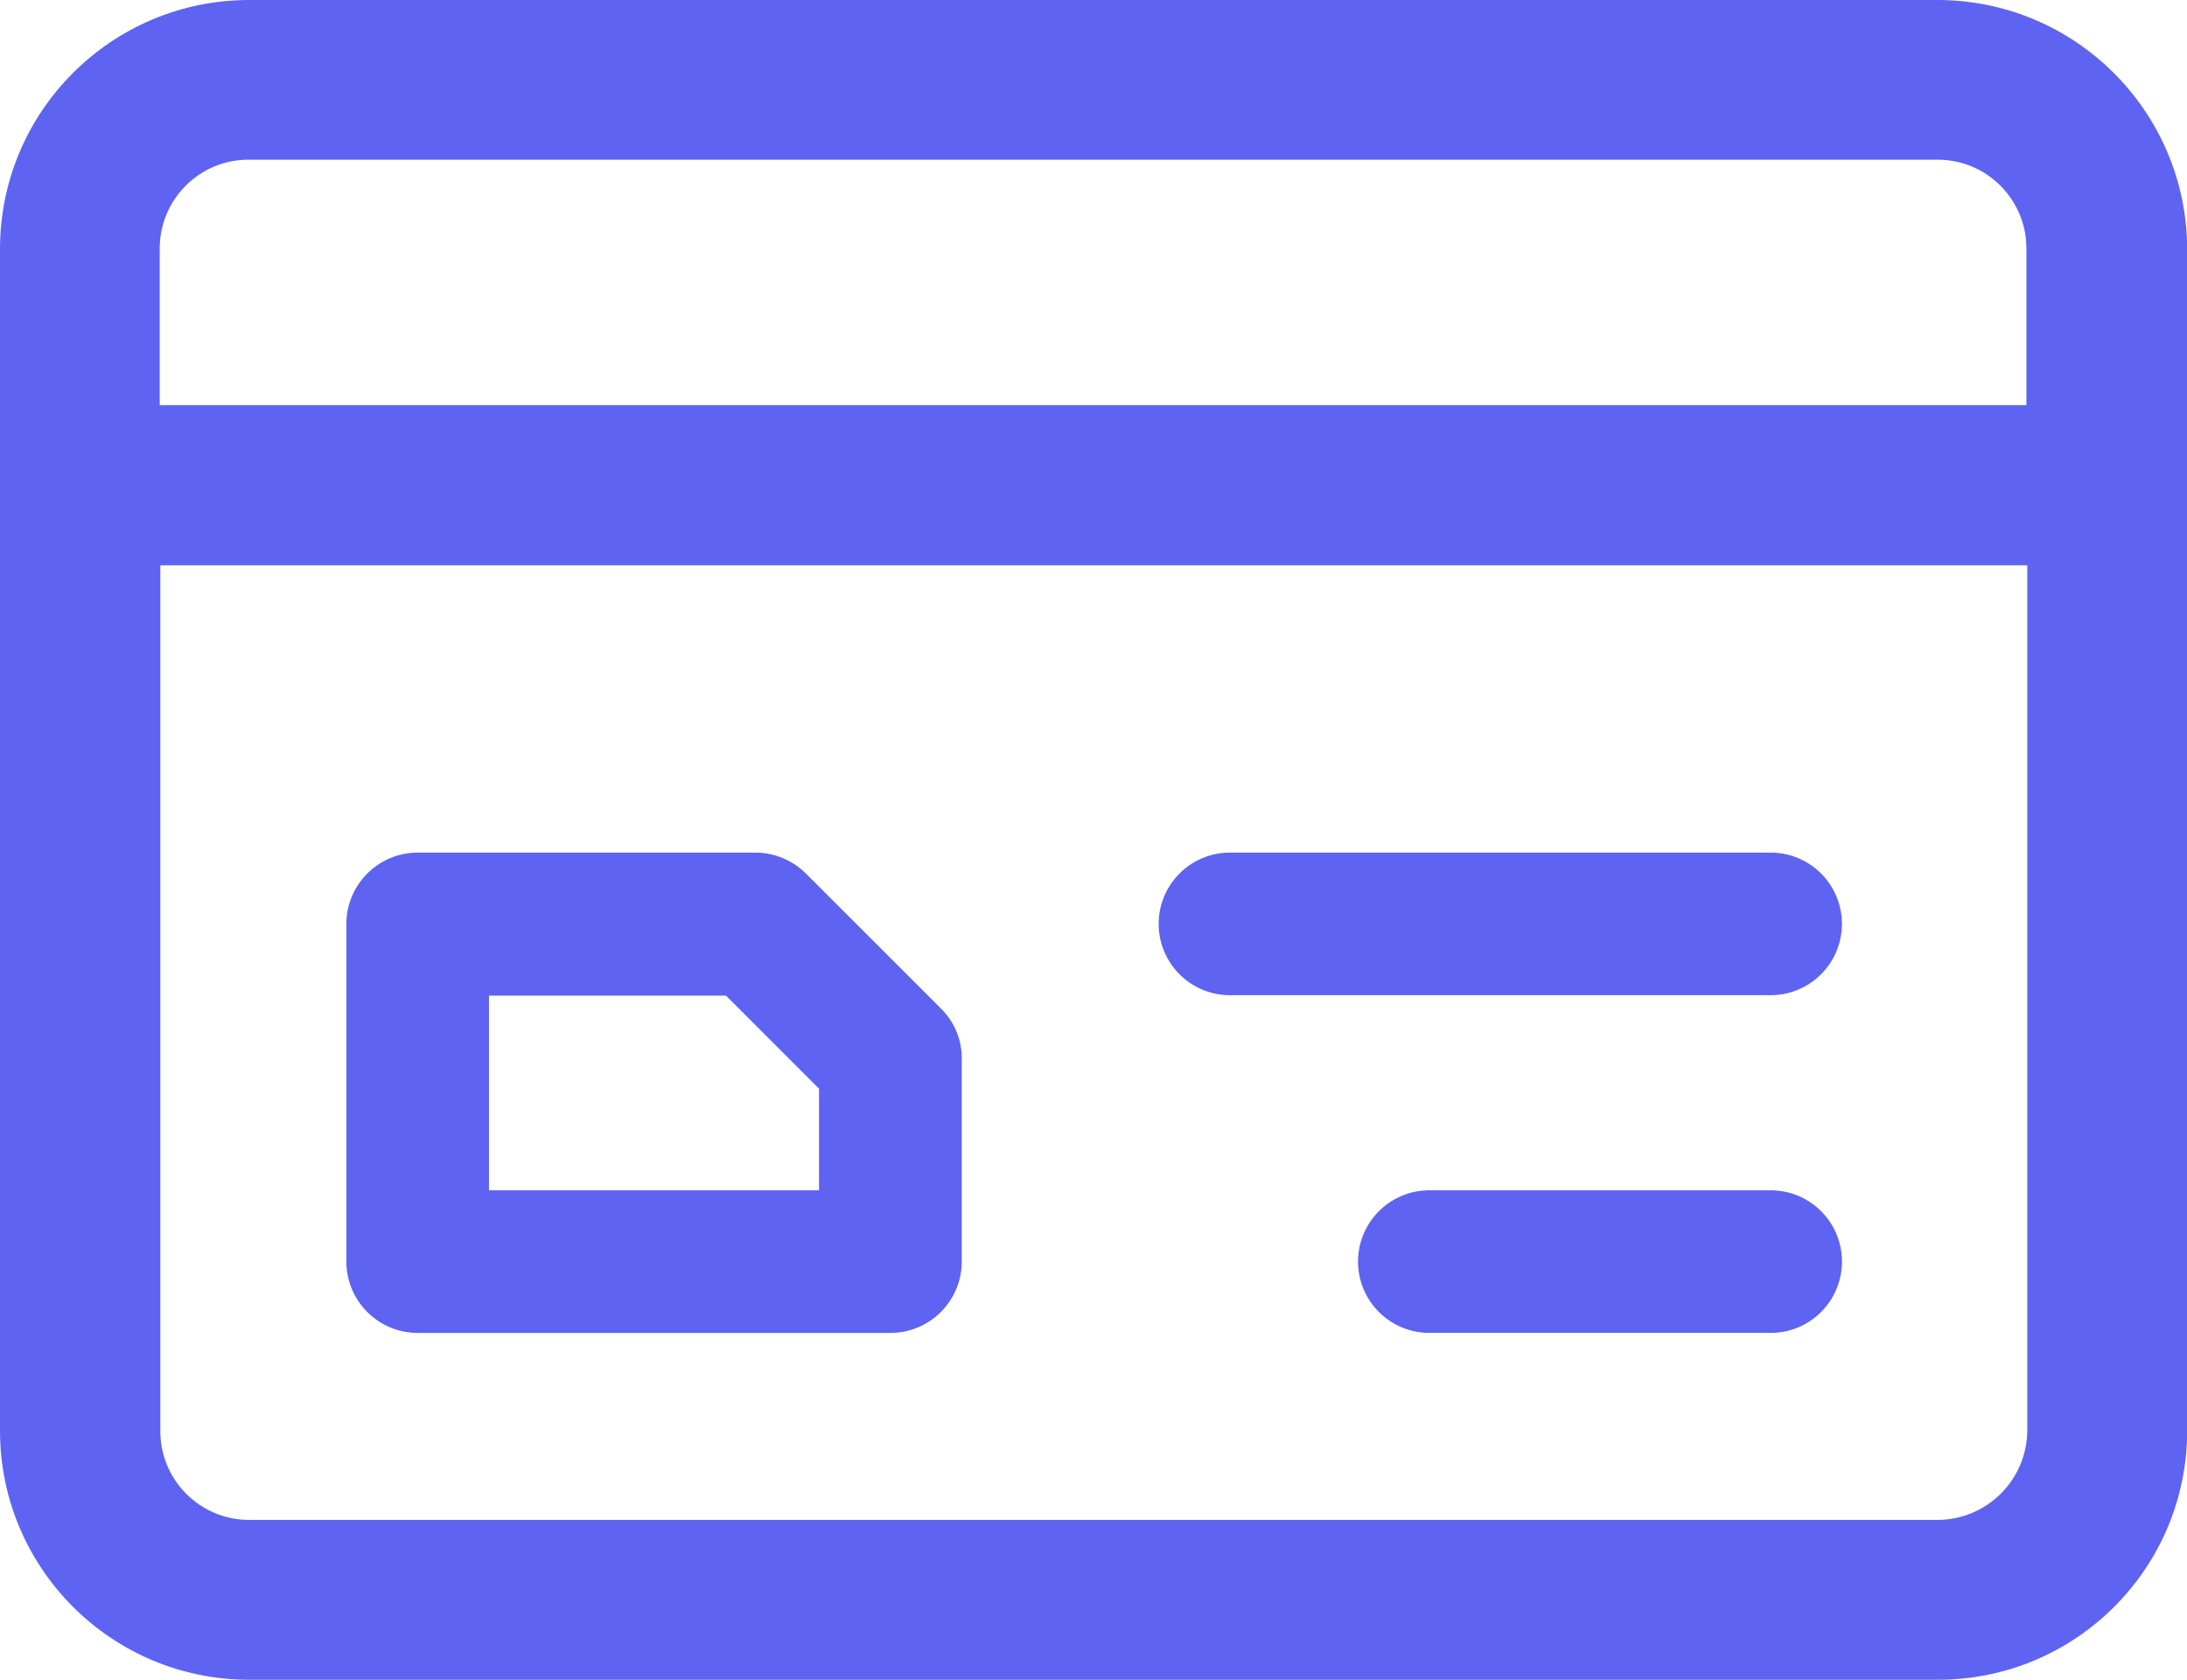
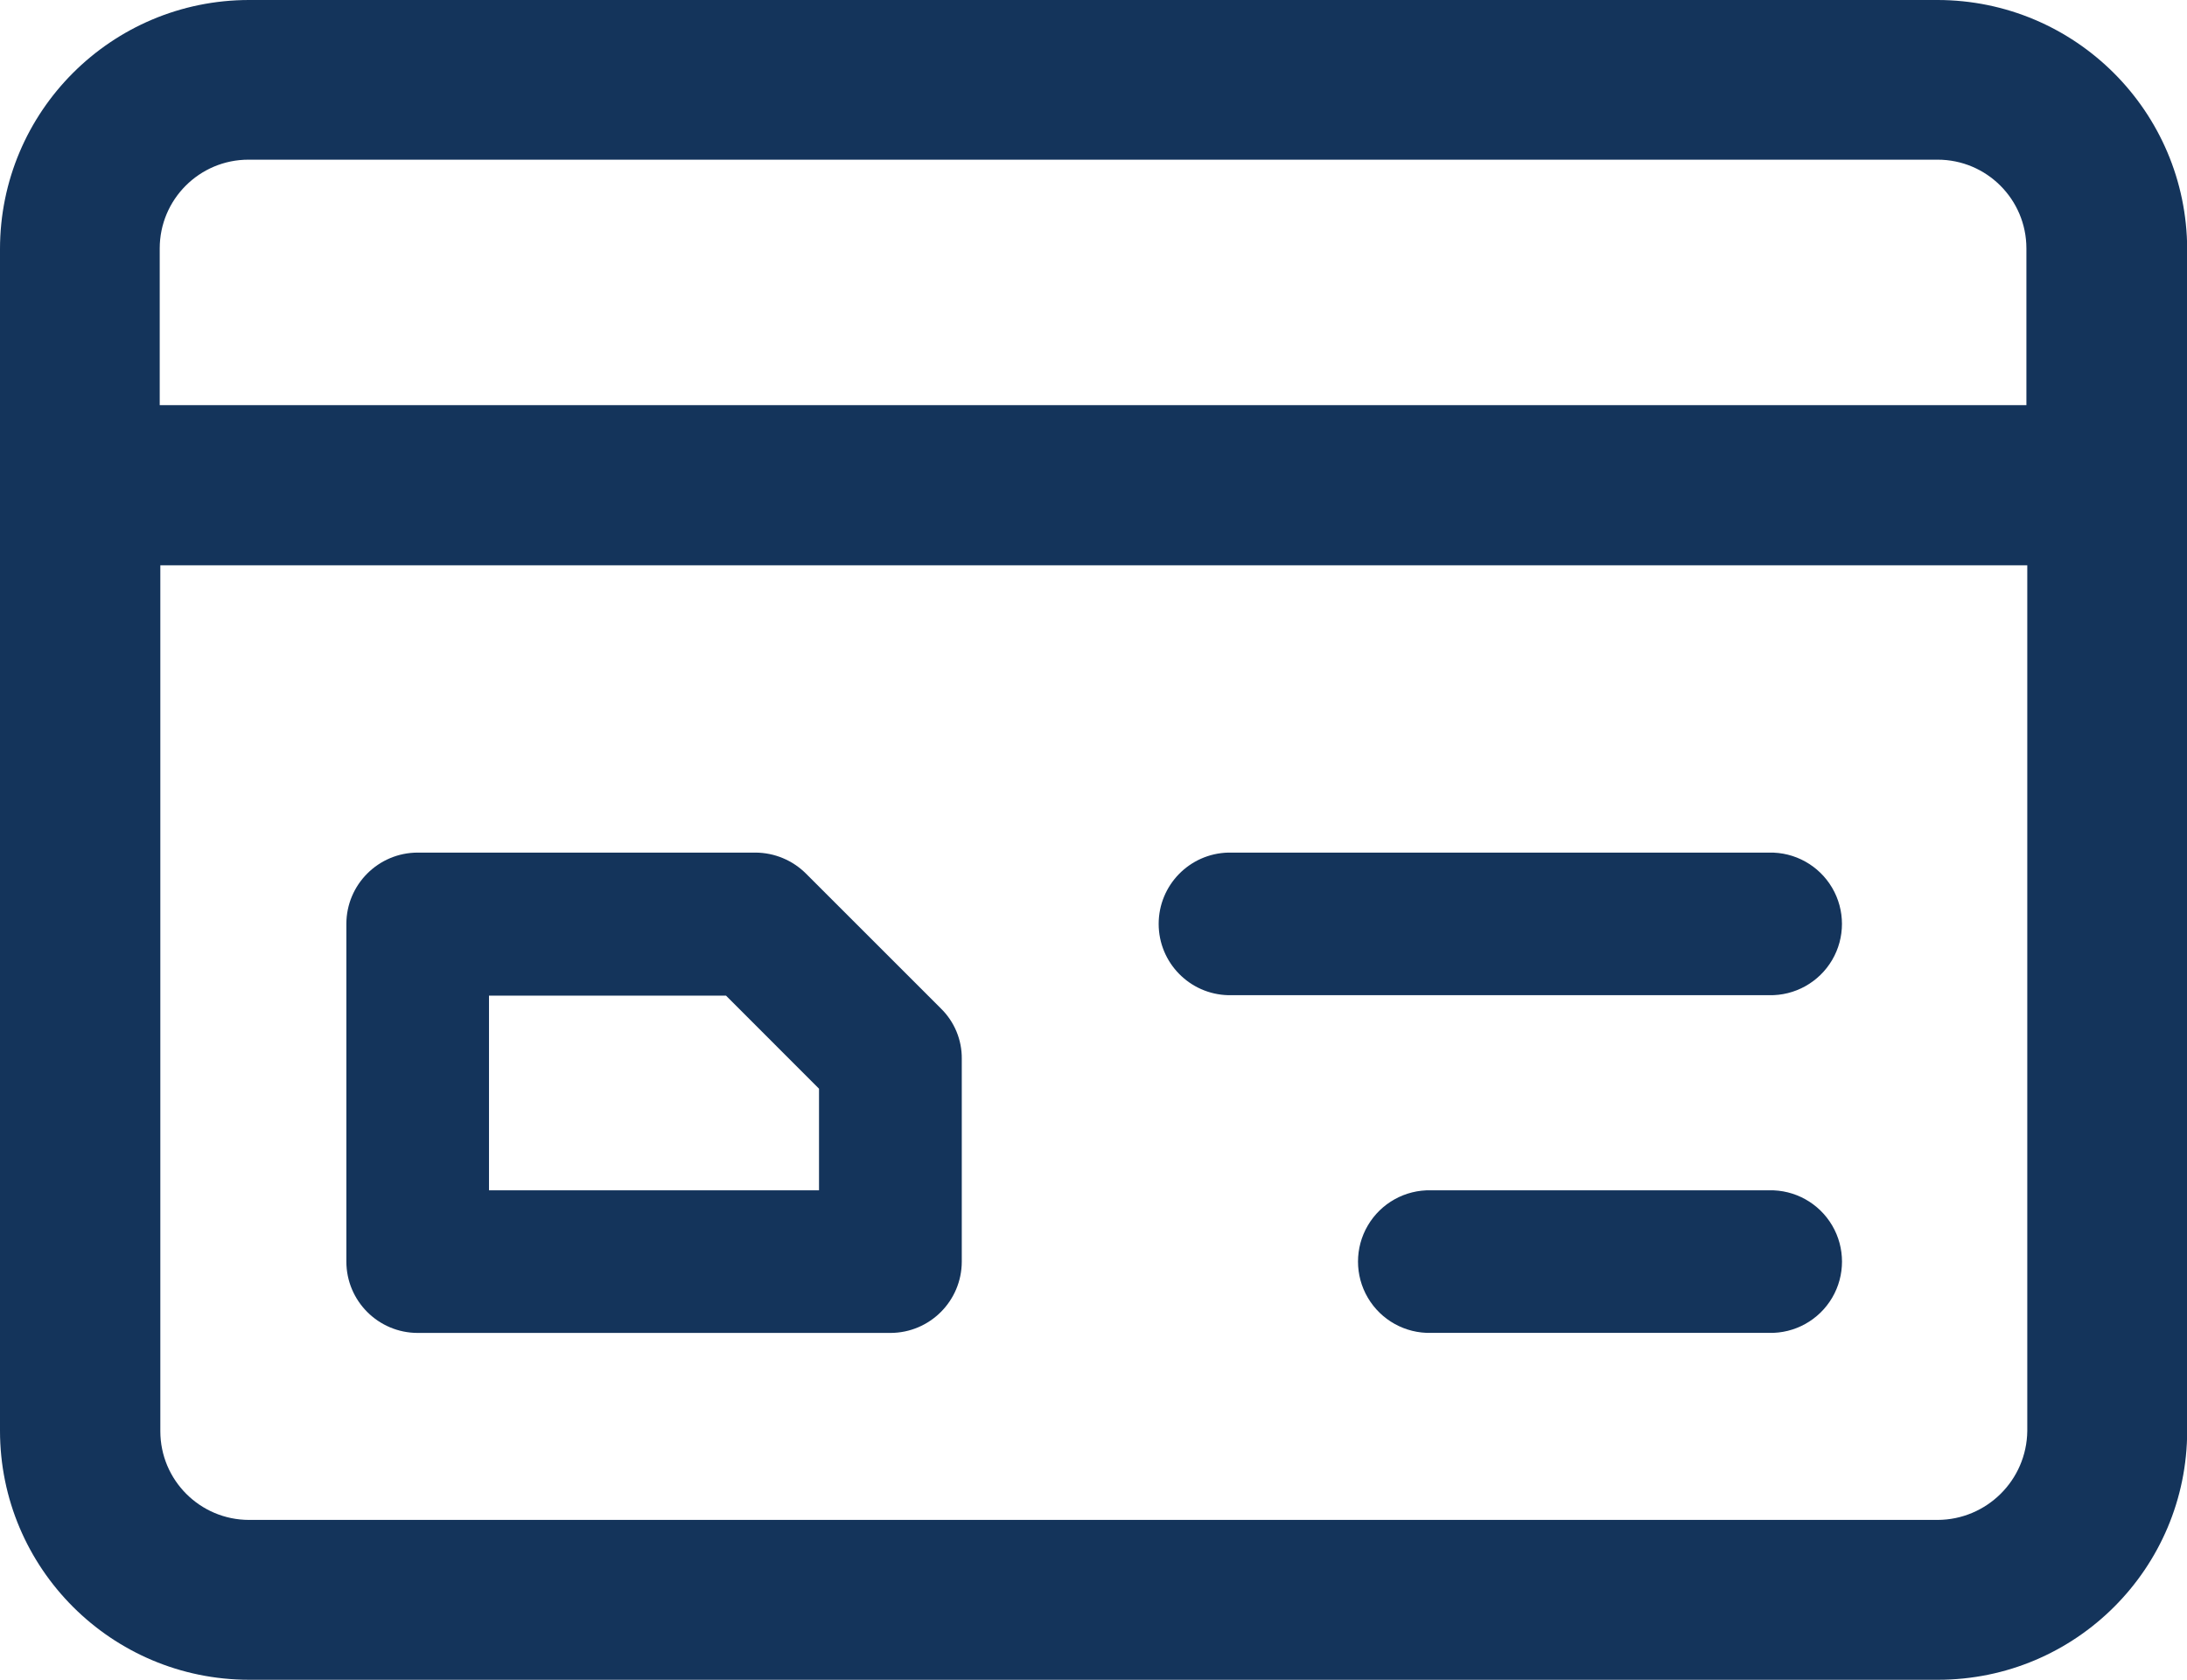
<svg xmlns="http://www.w3.org/2000/svg" id="_155-credit-card" data-name="155-credit-card" width="50.033" height="38.436" viewBox="0 0 50.033 38.436">
-   <path id="Path_442" data-name="Path 442" d="M44.327,59.3H5.7A5.7,5.7,0,0,0,0,65V92.04a5.7,5.7,0,0,0,5.7,5.7H44.337a5.7,5.7,0,0,0,5.7-5.7V65A5.717,5.717,0,0,0,44.327,59.3ZM3.654,68.572V64.986a2.031,2.031,0,0,1,2.032-2.032H44.327a2.031,2.031,0,0,1,2.032,2.032v3.586Zm40.673,25.51H5.7a2.031,2.031,0,0,1-2.032-2.032V72.236H46.379V92.049A2.06,2.06,0,0,1,44.327,94.082Z" transform="translate(0 -59.3)" fill="#5F63F2" />
-   <path id="Path_443" data-name="Path 443" d="M284.9,259H272.532a1.632,1.632,0,0,0,0,3.263H284.9a1.632,1.632,0,1,0,0-3.263Z" transform="translate(-244.433 -239.489)" fill="#5F63F2" />
-   <path id="Path_444" data-name="Path 444" d="M327.76,338.1h-7.728a1.632,1.632,0,1,0,0,3.263h7.728a1.632,1.632,0,1,0,0-3.263Z" transform="translate(-287.292 -310.861)" fill="#5F63F2" />
-   <path id="Path_445" data-name="Path 445" d="M91.613,259.479A1.643,1.643,0,0,0,90.46,259H82.732a1.634,1.634,0,0,0-1.632,1.632v7.728a1.634,1.634,0,0,0,1.632,1.632H93.547a1.635,1.635,0,0,0,1.632-1.632v-4.641a1.586,1.586,0,0,0-.479-1.153Zm.3,4.924v2.325H84.363v-4.455h5.422Z" transform="translate(-73.176 -239.489)" fill="#5F63F2" />
+   <path id="Path_442" data-name="Path 442" d="M44.327,59.3H5.7A5.7,5.7,0,0,0,0,65V92.04a5.7,5.7,0,0,0,5.7,5.7H44.337a5.7,5.7,0,0,0,5.7-5.7V65A5.717,5.717,0,0,0,44.327,59.3ZM3.654,68.572V64.986a2.031,2.031,0,0,1,2.032-2.032H44.327a2.031,2.031,0,0,1,2.032,2.032v3.586Zm40.673,25.51H5.7a2.031,2.031,0,0,1-2.032-2.032V72.236H46.379V92.049A2.06,2.06,0,0,1,44.327,94.082Z" transform="translate(0 -59.3)" fill="#14345b" />
+   <path id="Path_443" data-name="Path 443" d="M284.9,259H272.532a1.632,1.632,0,0,0,0,3.263H284.9a1.632,1.632,0,1,0,0-3.263Z" transform="translate(-244.433 -239.489)" fill="#14345b" />
+   <path id="Path_444" data-name="Path 444" d="M327.76,338.1h-7.728a1.632,1.632,0,1,0,0,3.263h7.728a1.632,1.632,0,1,0,0-3.263Z" transform="translate(-287.292 -310.861)" fill="#14345b" />
+   <path id="Path_445" data-name="Path 445" d="M91.613,259.479A1.643,1.643,0,0,0,90.46,259H82.732a1.634,1.634,0,0,0-1.632,1.632v7.728a1.634,1.634,0,0,0,1.632,1.632H93.547a1.635,1.635,0,0,0,1.632-1.632v-4.641a1.586,1.586,0,0,0-.479-1.153Zm.3,4.924v2.325H84.363v-4.455h5.422Z" transform="translate(-73.176 -239.489)" fill="#14345b" />
</svg>
